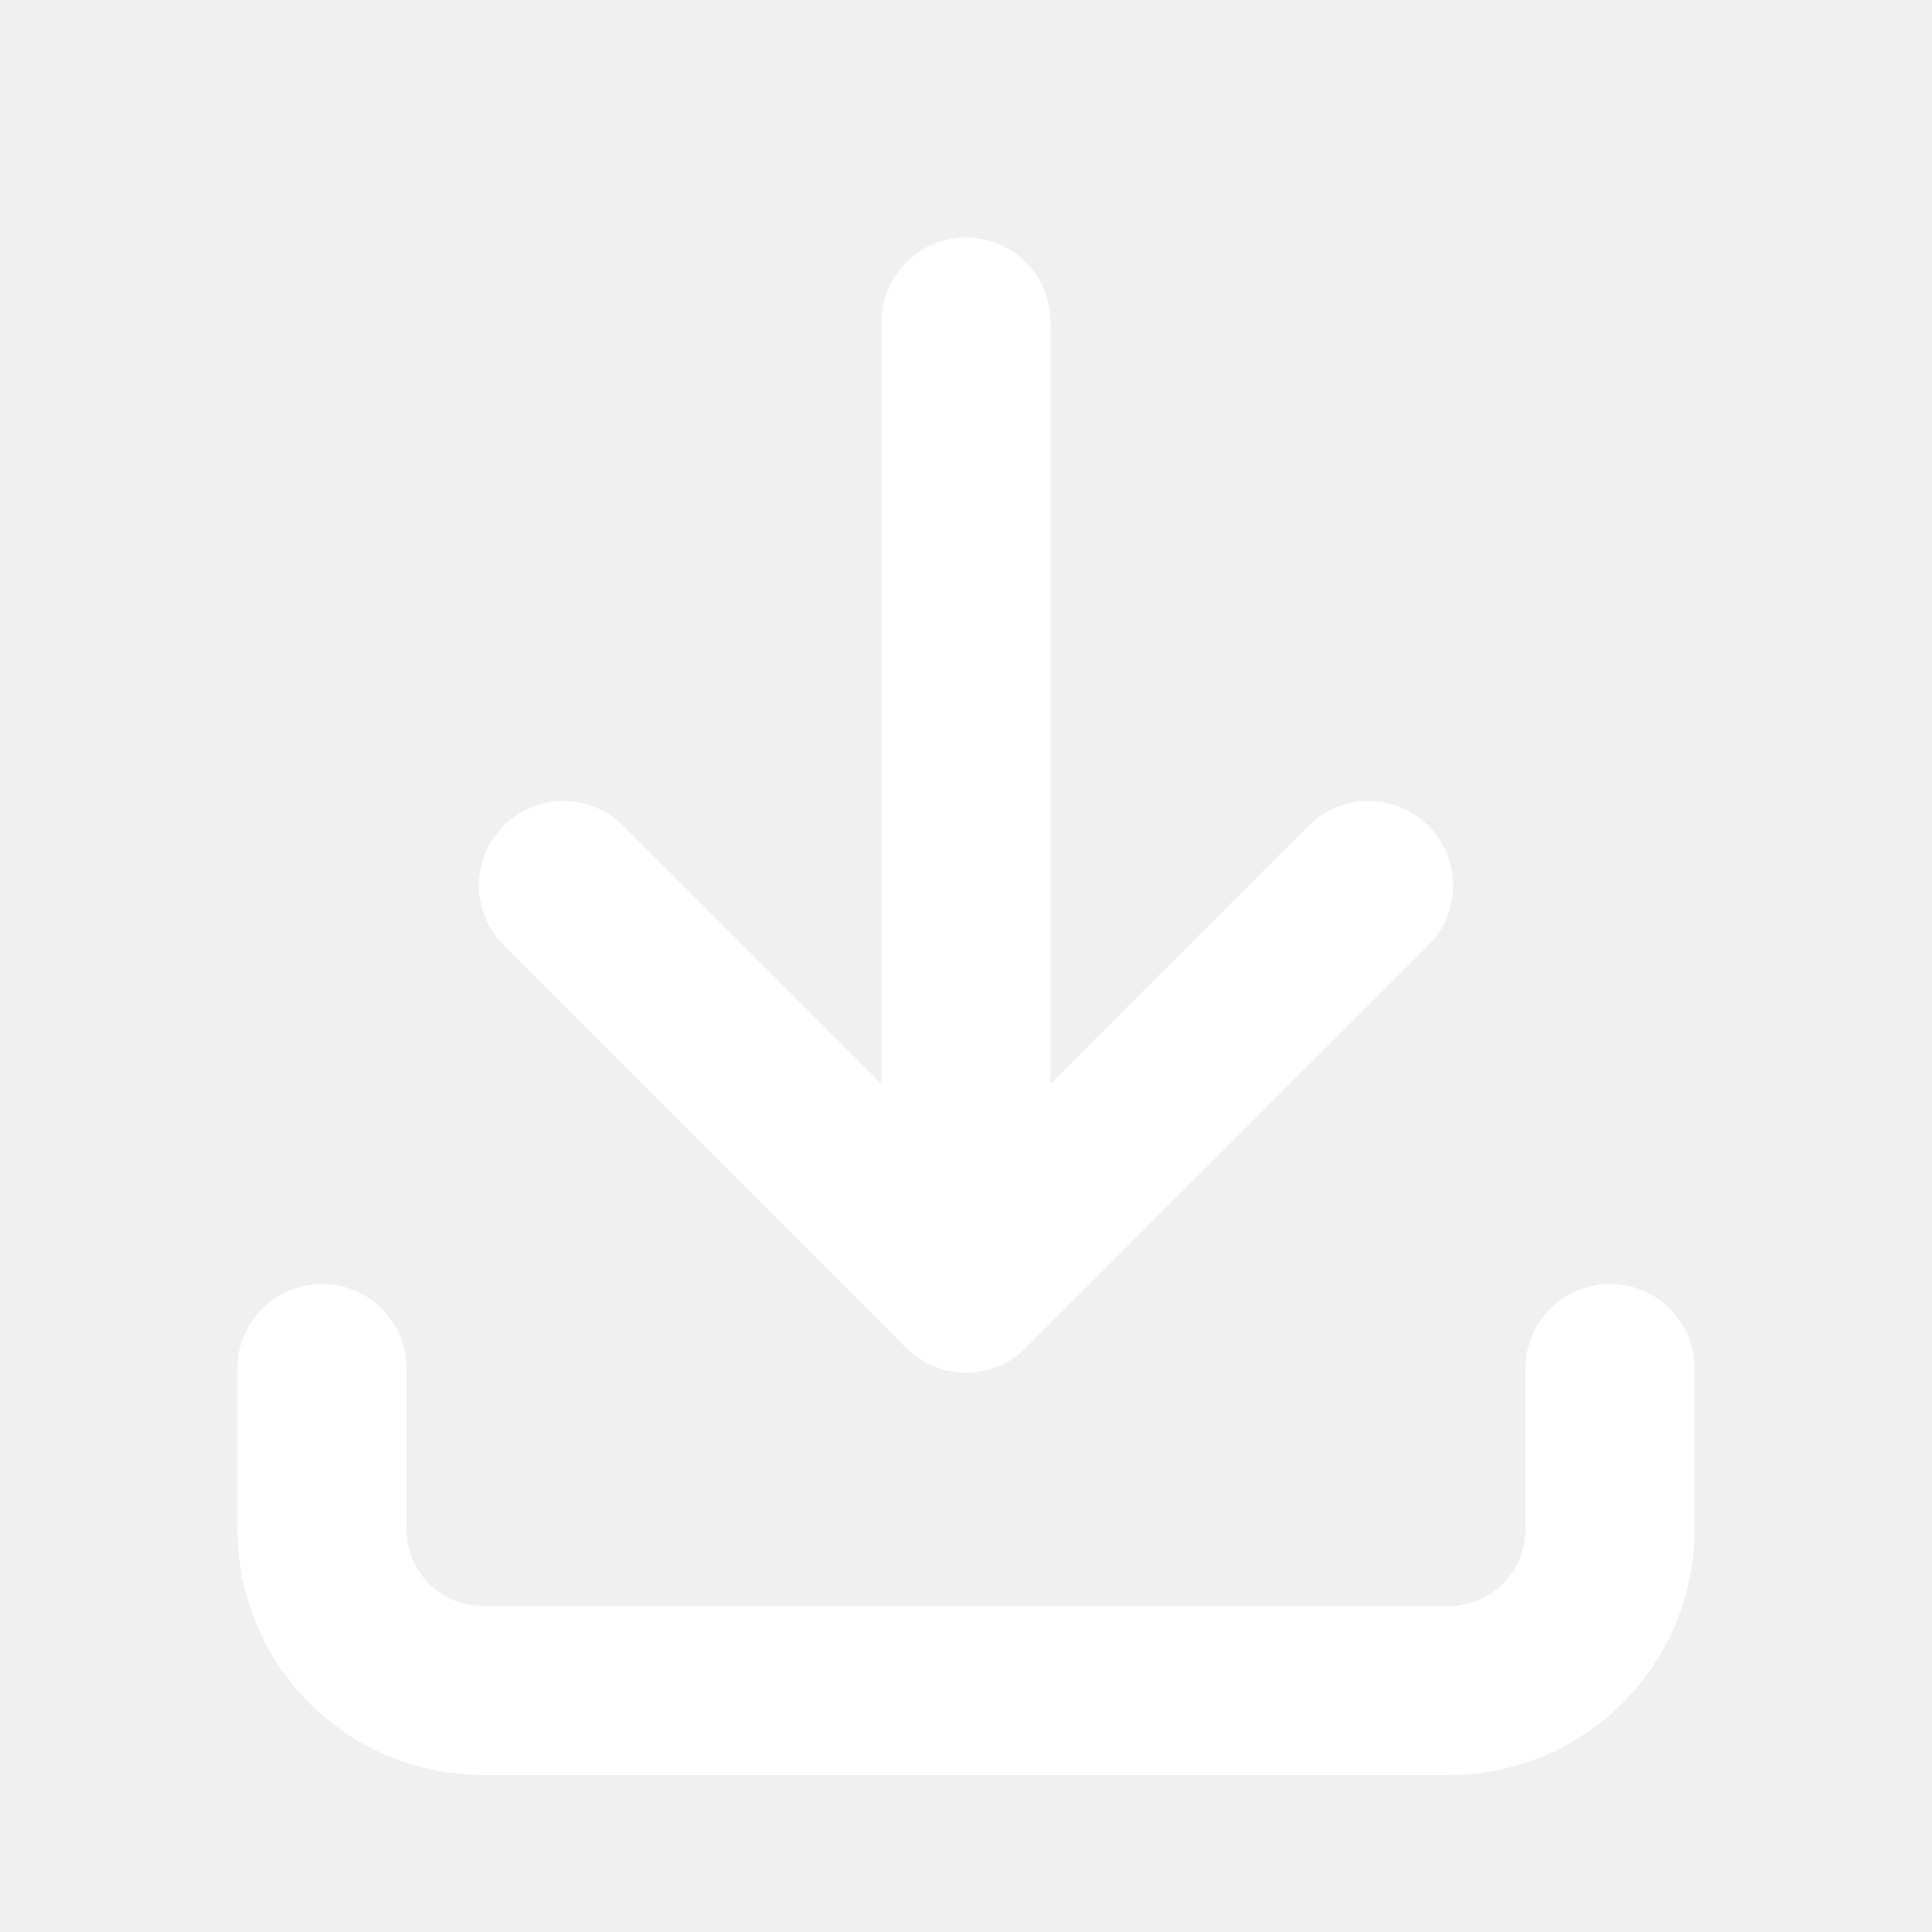
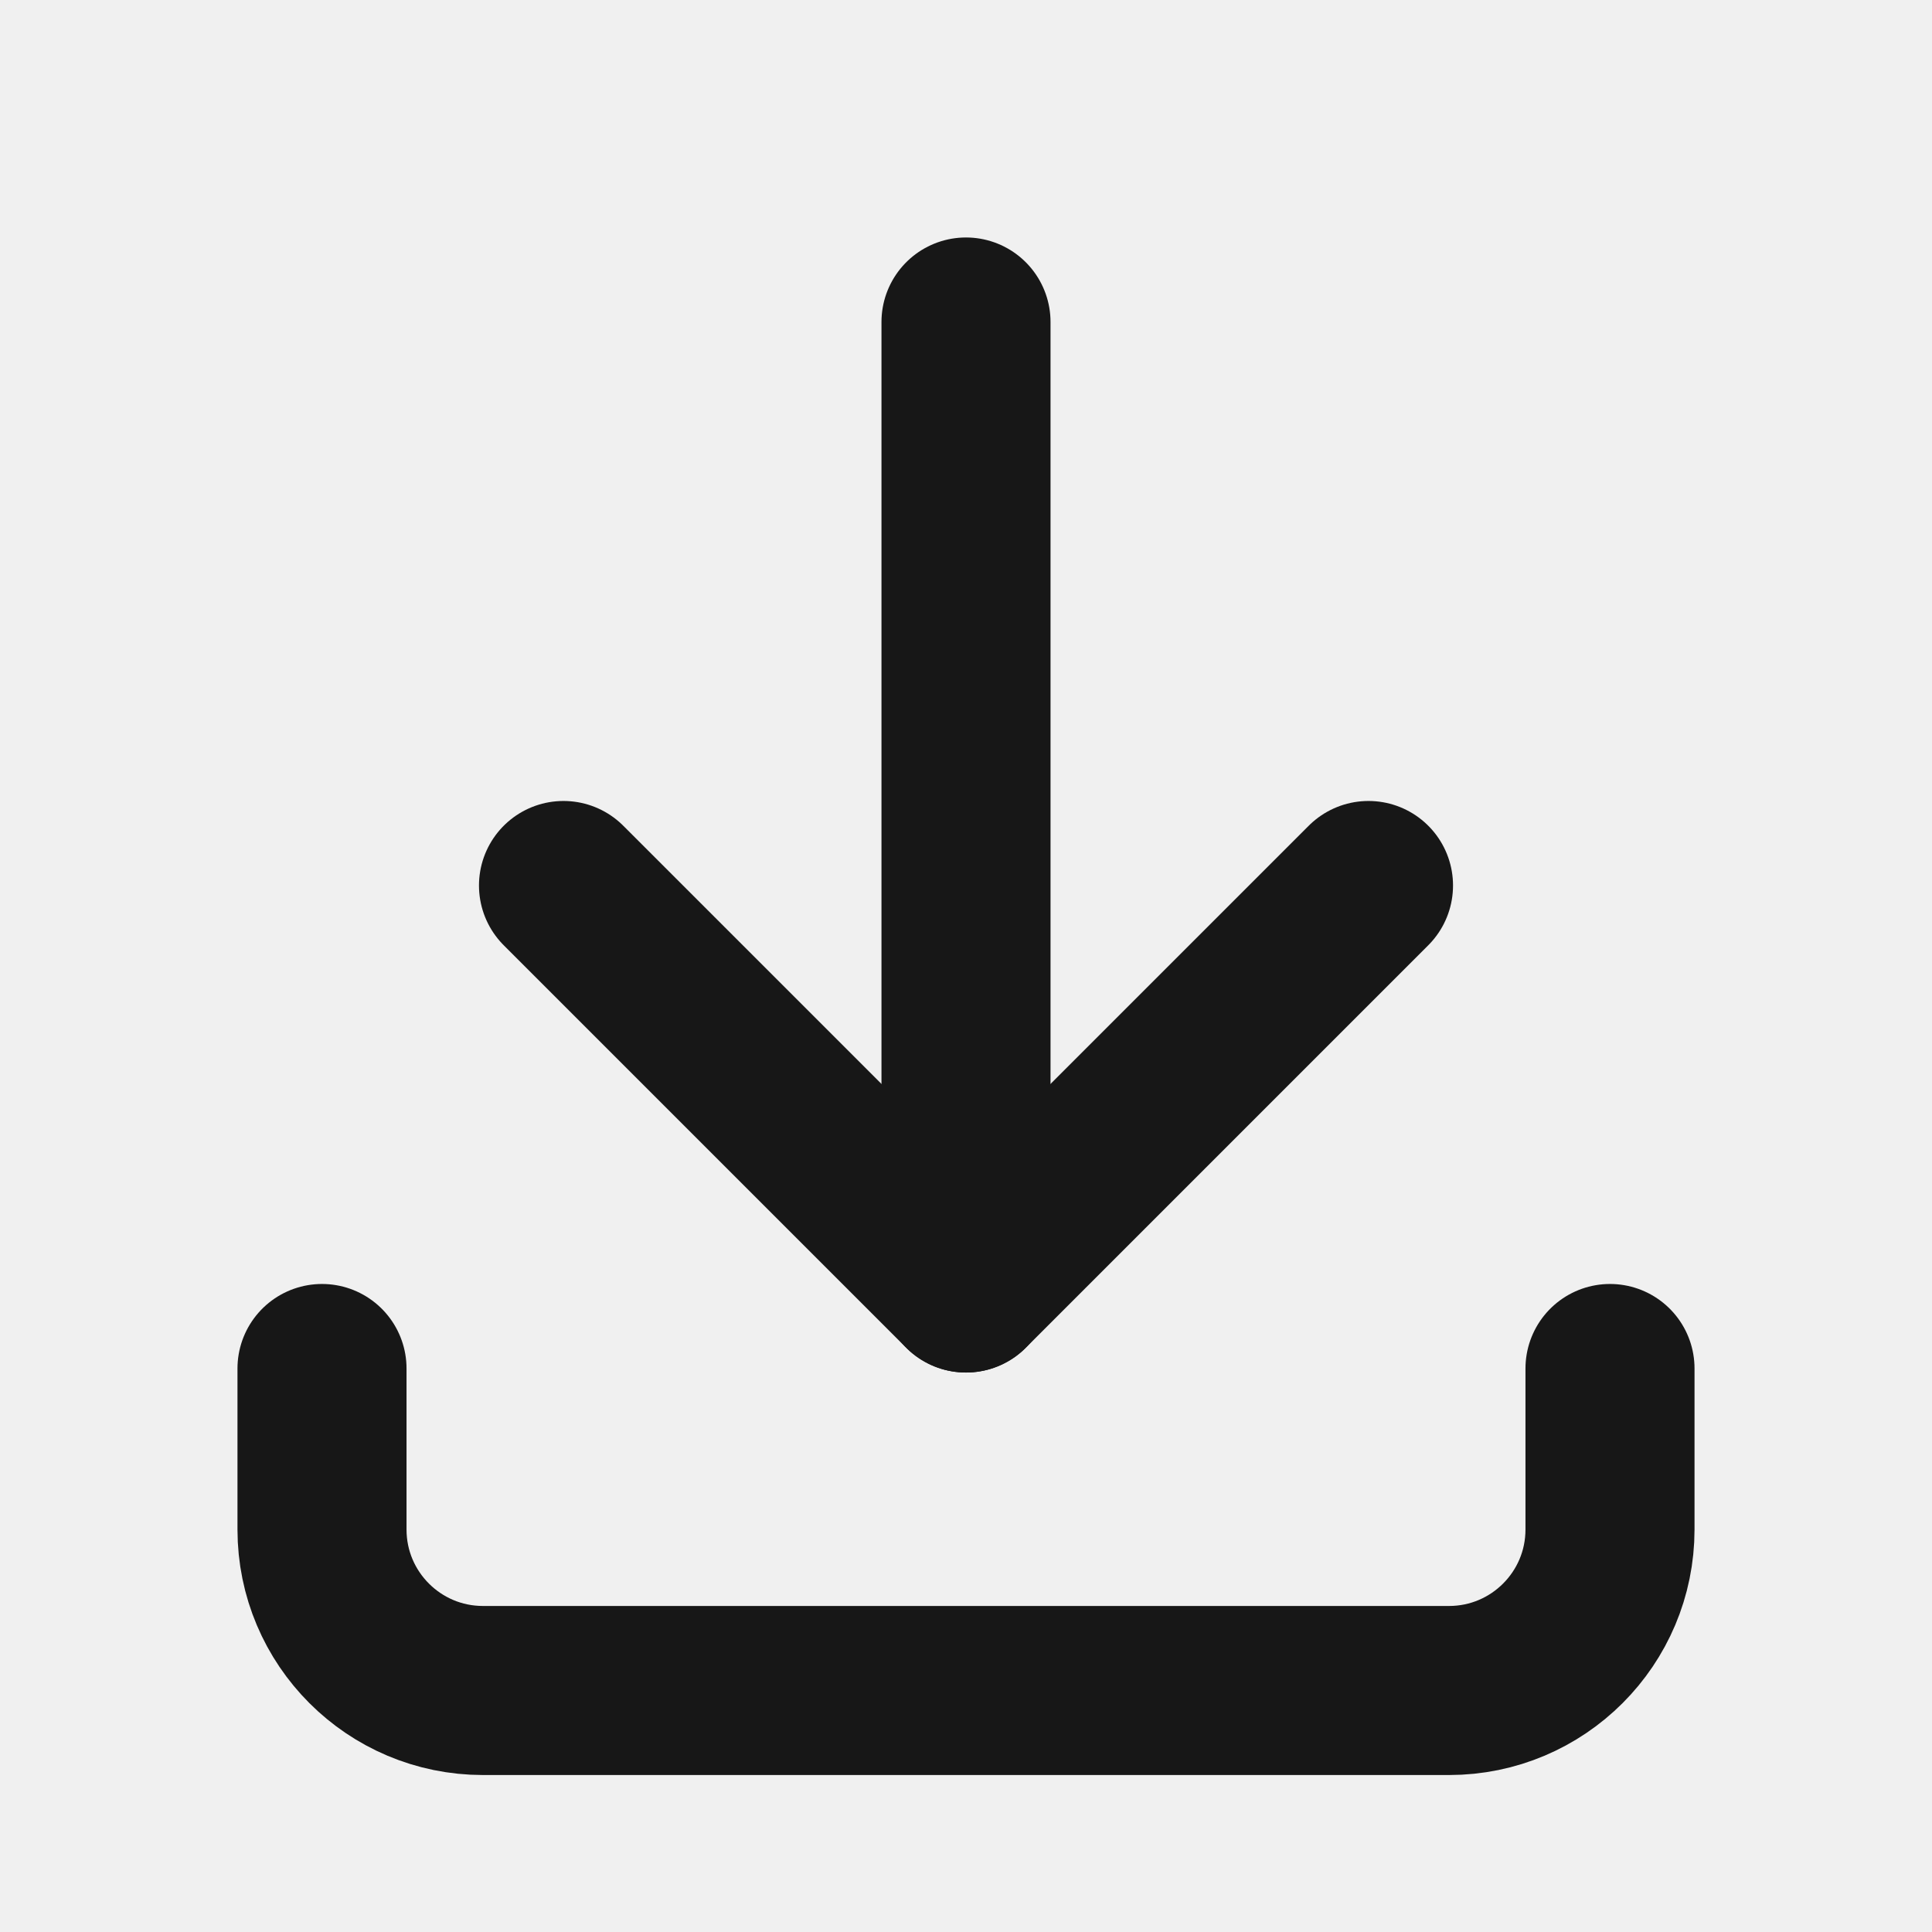
- <svg xmlns="http://www.w3.org/2000/svg" class="icon icon-tabler icon-tabler-download" width="25" height="25" viewBox="0 0 24 24" stroke-width="2.1" stroke="#ffffff" fill="none" stroke-linecap="round" stroke-linejoin="round">
+ <svg xmlns="http://www.w3.org/2000/svg" class="icon icon-tabler icon-tabler-download" width="25" height="25" viewBox="0 0 24 24" stroke-width="2.1" stroke="#171717" fill="none" stroke-linecap="round" stroke-linejoin="round">
  <path stroke="none" d="M0 0h24v24H0z" fill="none" />
  <path d="M4 17v2a2 2 0 0 0 2 2h12a2 2 0 0 0 2 -2v-2" />
  <polyline points="7 11 12 16 17 11" />
  <line x1="12" y1="4" x2="12" y2="16" />
</svg>
